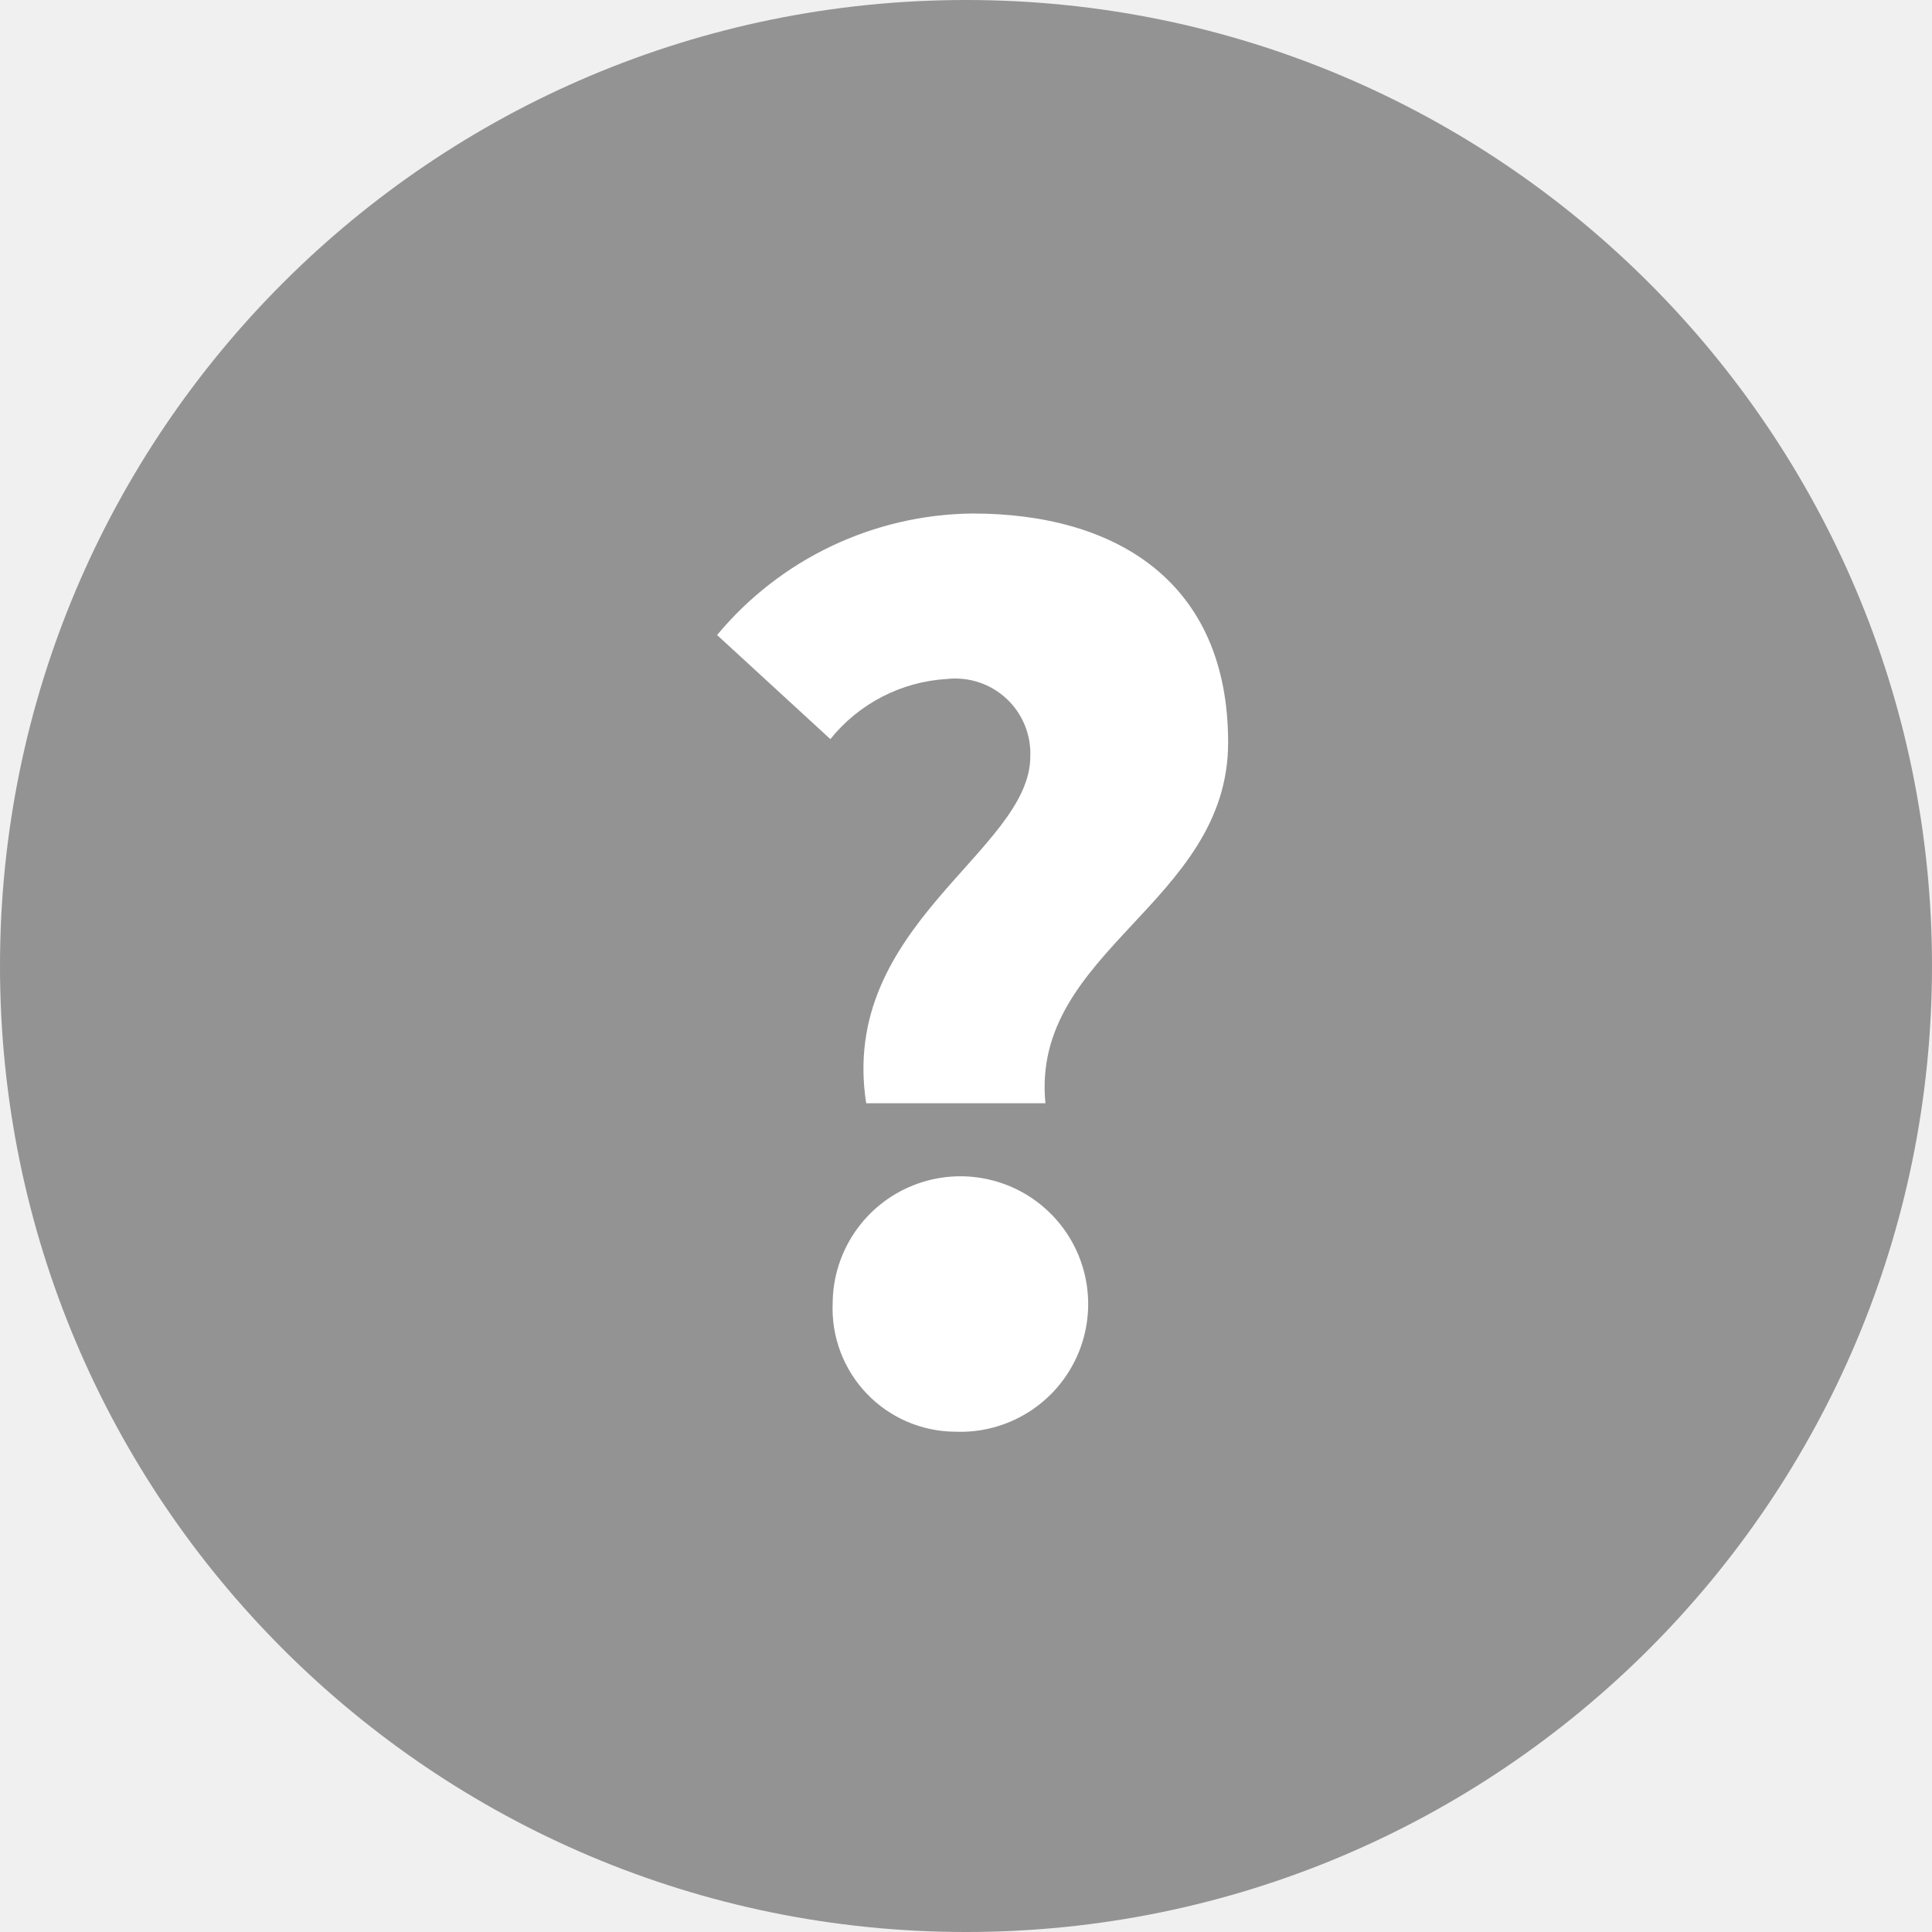
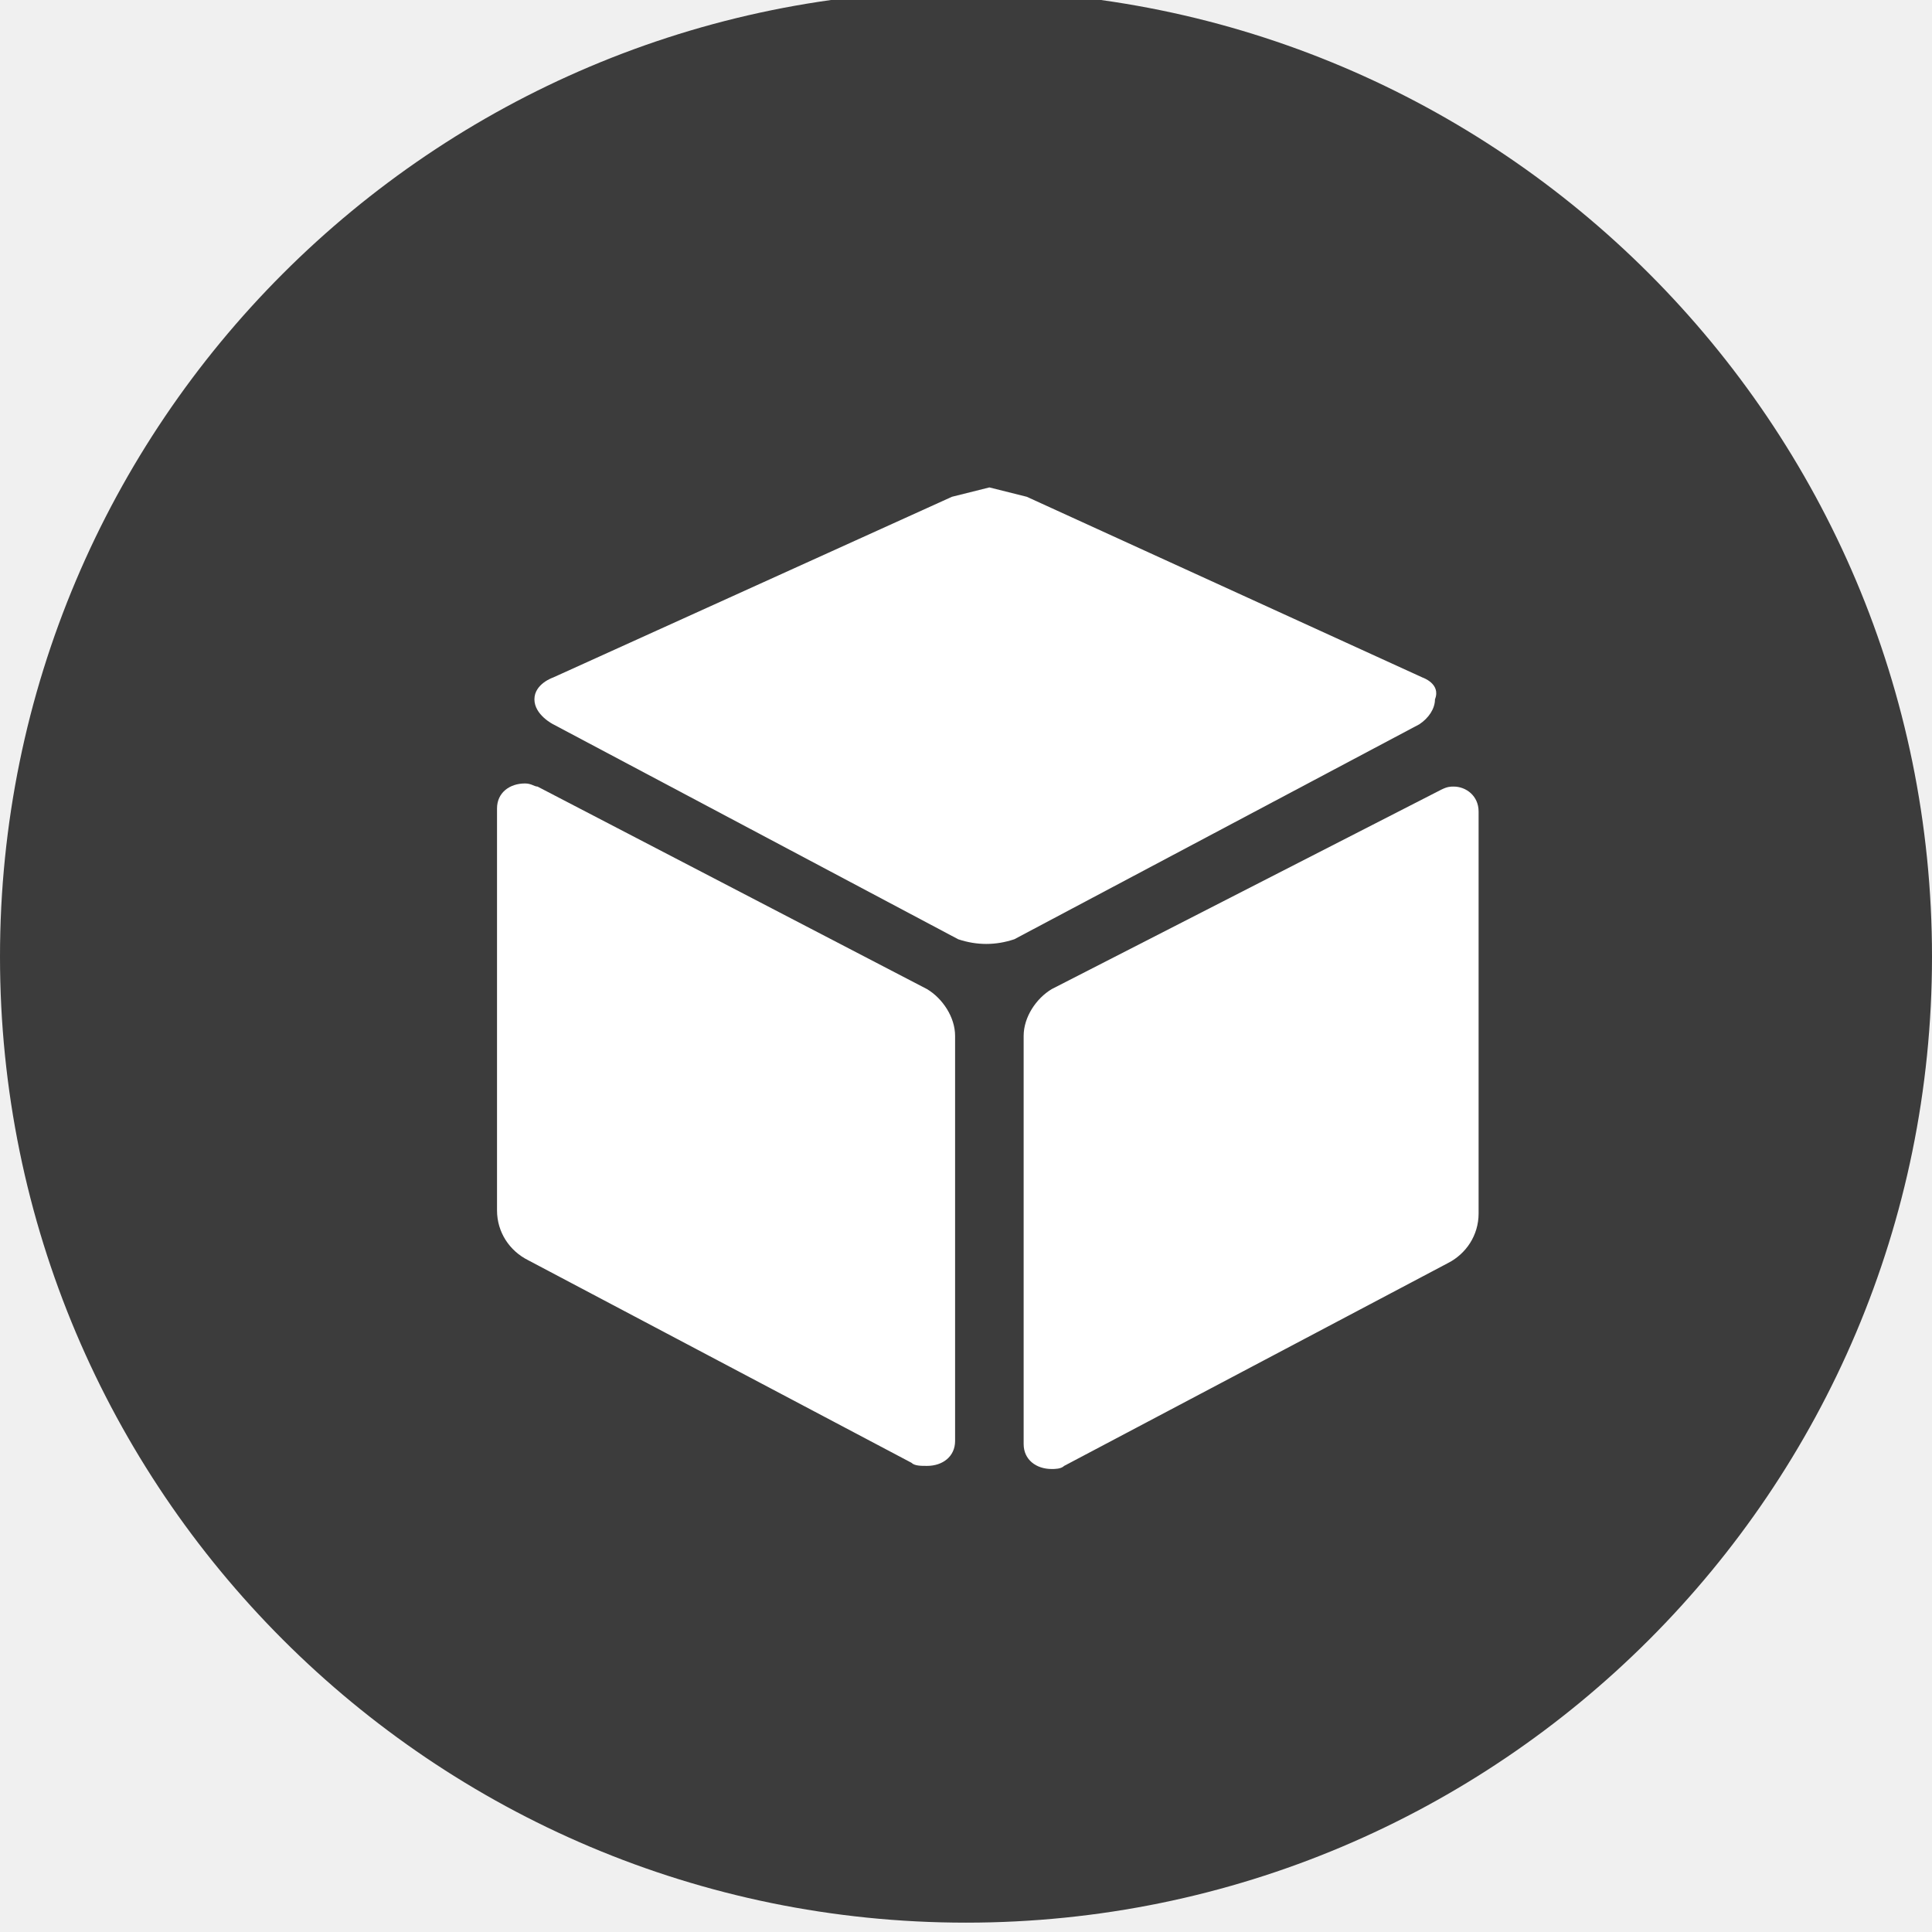
- <svg xmlns="http://www.w3.org/2000/svg" width="62" height="62" viewBox="0 0 62 62">
-   <g id="Group_134" data-name="Group 134" transform="translate(-619 -353)">
-     <circle id="Ellipse_9" data-name="Ellipse 9" cx="31" cy="31" r="31" transform="translate(619 353)" fill="#939393" />
-     <path id="Path_116" data-name="Path 116" d="M5.633,25.886h5.752c-.482-4.9,5.863-6.42,5.863-11.578s-3.6-7.348-8.2-7.348a10.8,10.8,0,0,0-8.2,3.9L4.483,14.2a5.185,5.185,0,0,1,3.748-1.93A2.408,2.408,0,0,1,10.9,14.753C10.9,17.8,4.743,20.171,5.633,25.886ZM8.491,36.426a4.1,4.1,0,1,0-3.934-4.119A3.956,3.956,0,0,0,8.491,36.426Z" transform="translate(641.164 362.519)" fill="#fff" />
+ <svg xmlns="http://www.w3.org/2000/svg" version="1.1" id="圖層_1" x="0px" y="0px" viewBox="0 0 62 62" style="enable-background:new 0 0 62 62;" xml:space="preserve">
+   <style type="text/css">
+ 	.st0{fill:#3C3C3C;}
+ 	.st1{fill:#FFFFFF;}
+ </style>
+   <g id="Group_134_00000024002777955050437930000011370243898007630772_" transform="translate(-619 -353)">
+     <circle id="Ellipse_9_00000152255245412911806230000010410637506306629035_" class="st0" cx="650" cy="383.7" r="31" />
+     <g id="Icon_ionic-md-cube" transform="translate(632.75 366.742)">
+       <path id="Path_131" class="st1" d="M32.9,11.5c-0.1,0-0.2,0-0.4,0.1L20,18h0c-0.5,0.3-0.9,0.9-0.9,1.5v13.1c0,0.5,0.4,0.8,0.9,0.8    c0,0,0,0,0,0c0.1,0,0.3,0,0.4-0.1c0,0,0,0,0,0l12.3-6.5l0,0c0.6-0.3,1-0.9,1-1.6V12.3C33.7,11.8,33.3,11.5,32.9,11.5z" />
+       <path id="Path_132" class="st1" d="M31.9,8L19.2,2.2C18.8,2.1,18.4,2,18,1.9c-0.4,0.1-0.8,0.2-1.2,0.3L4,8c0,0-0.6,0.2-0.6,0.7    c0,0.5,0.6,0.8,0.6,0.8l13,6.9c0.6,0.2,1.2,0.2,1.8,0l13-6.9c0.3-0.2,0.5-0.5,0.5-0.8C32.5,8.2,31.9,8,31.9,8z" />
+       <path id="Path_133" class="st1" d="M16,18L3.5,11.5c-0.1,0-0.2-0.1-0.4-0.1c-0.5,0-0.9,0.3-0.9,0.8c0,0,0,0,0,0v12.9    c0,0.7,0.4,1.3,1,1.6l0,0l12.3,6.5c0.1,0.1,0.3,0.1,0.5,0.1c0.5,0,0.9-0.3,0.9-0.8V19.5C16.9,18.9,16.5,18.3,16,18z" />
+     </g>
  </g>
</svg>
